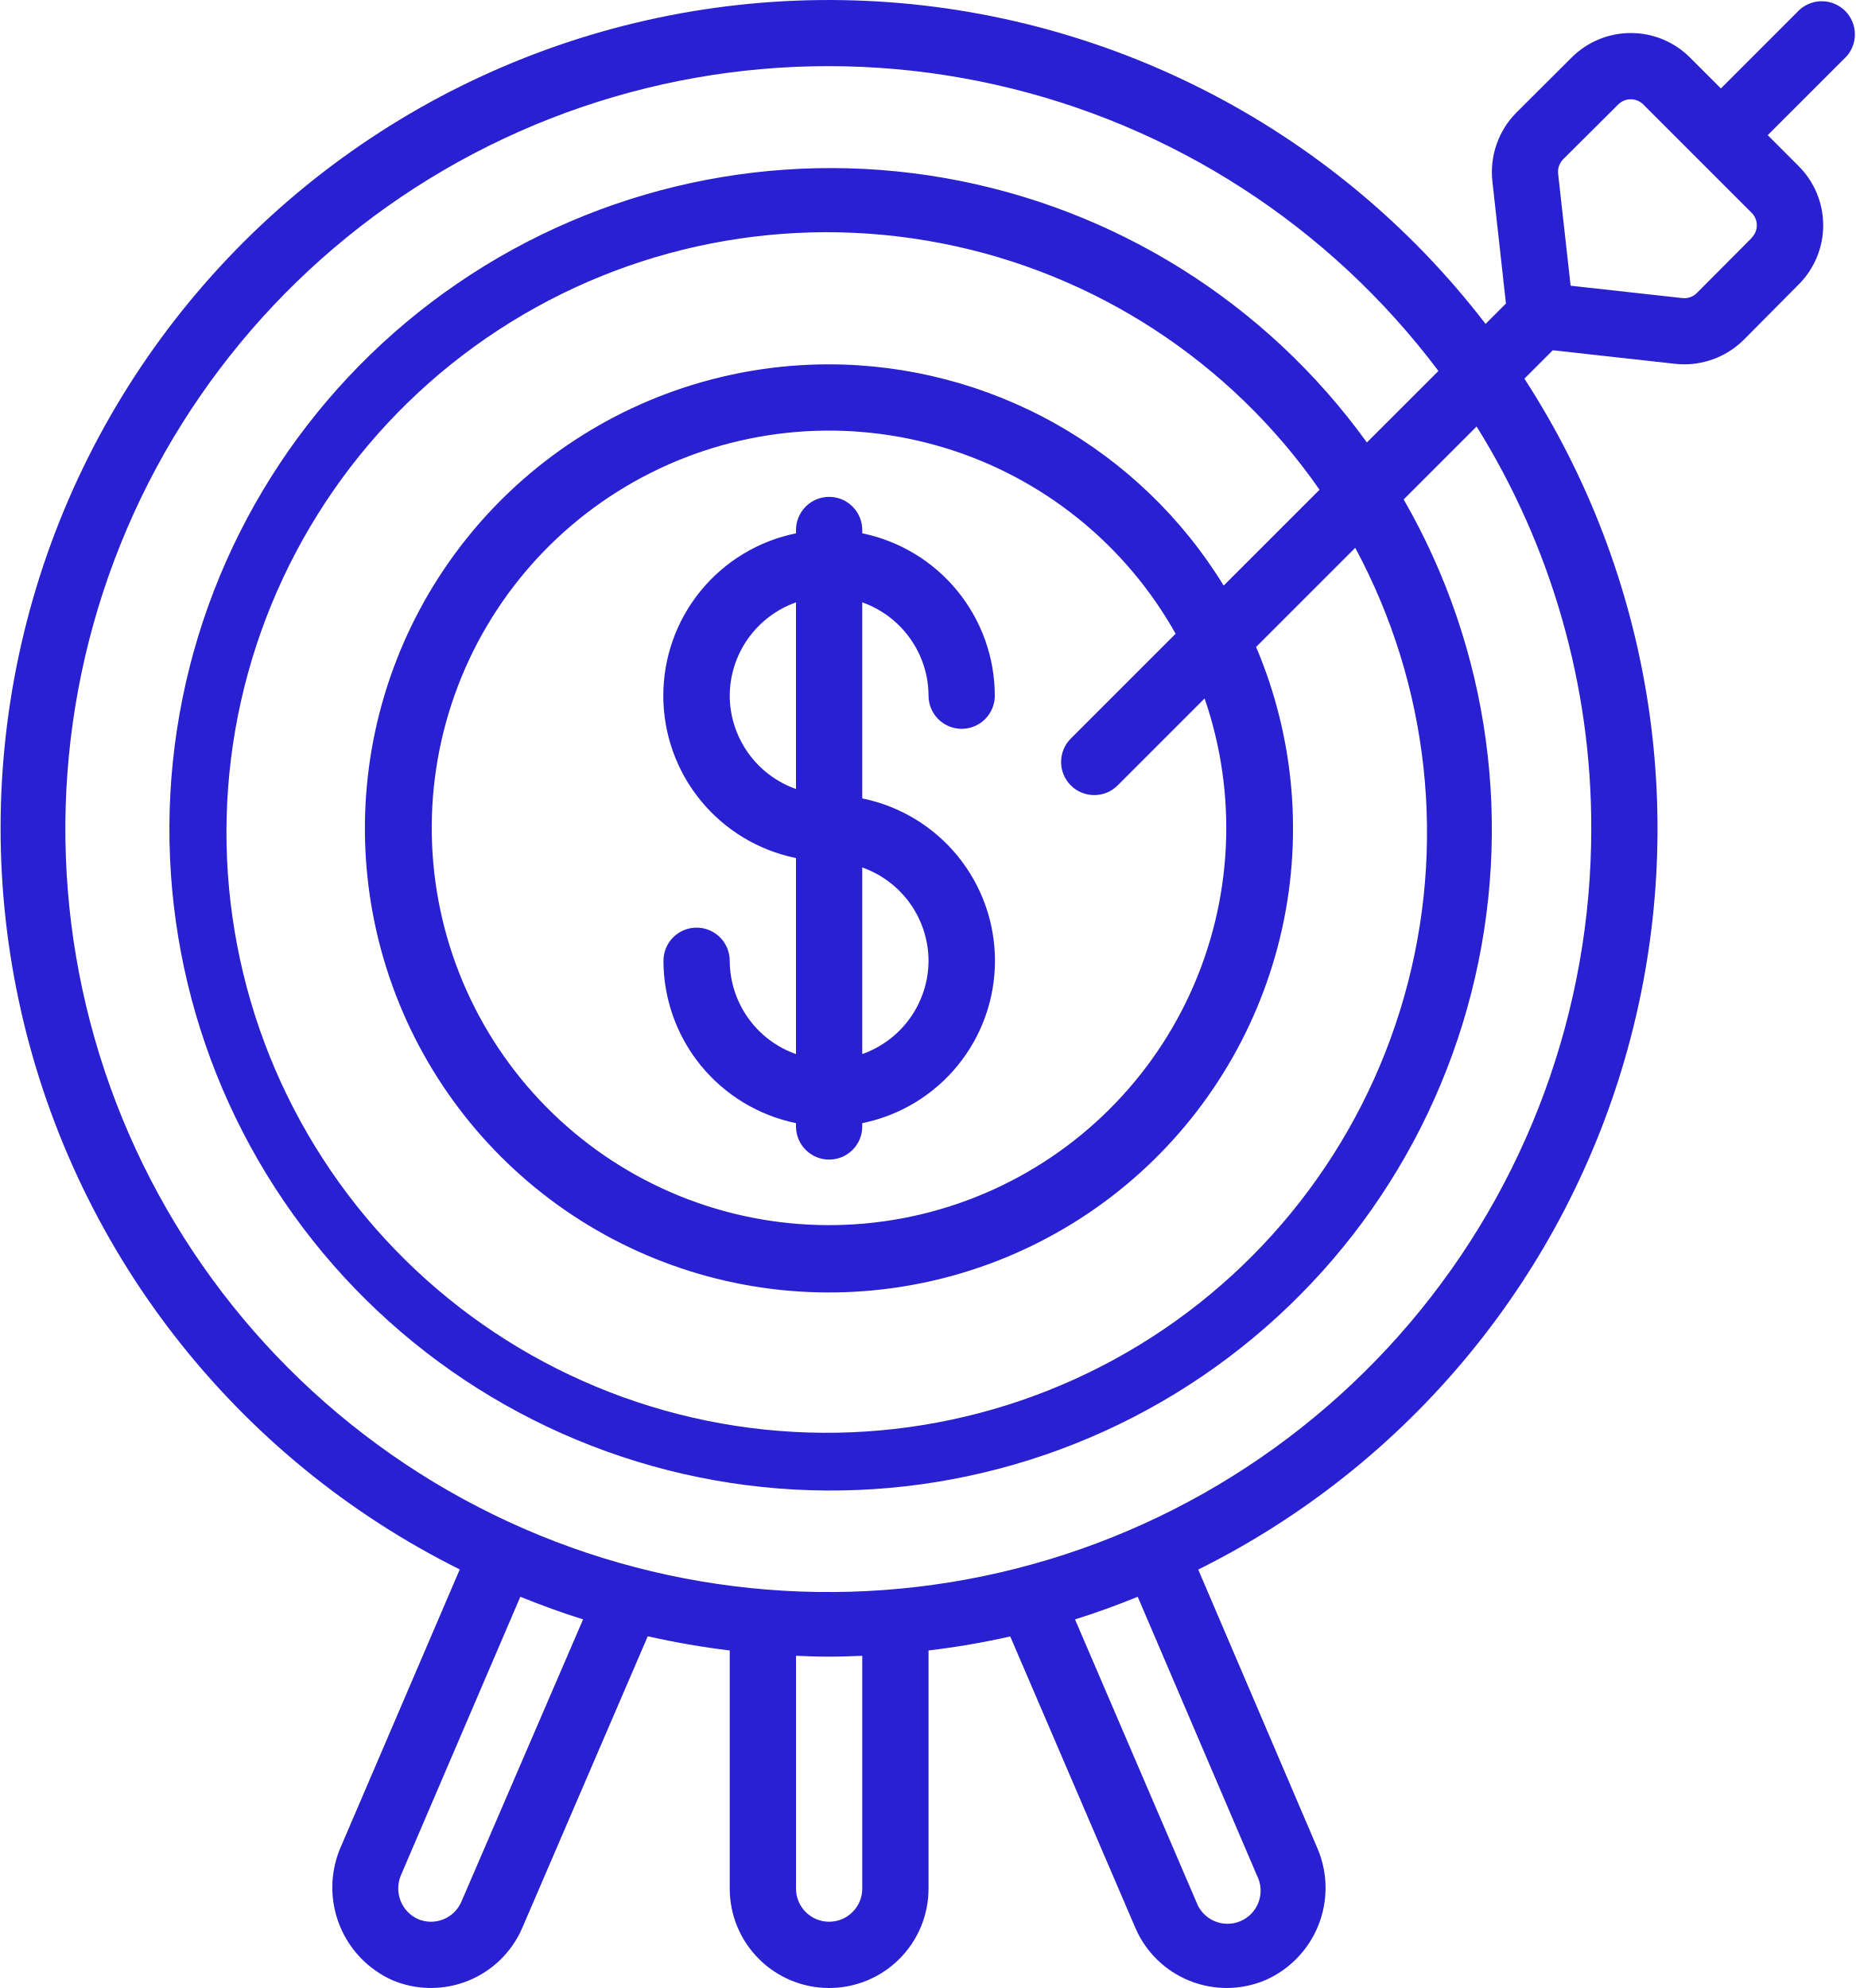
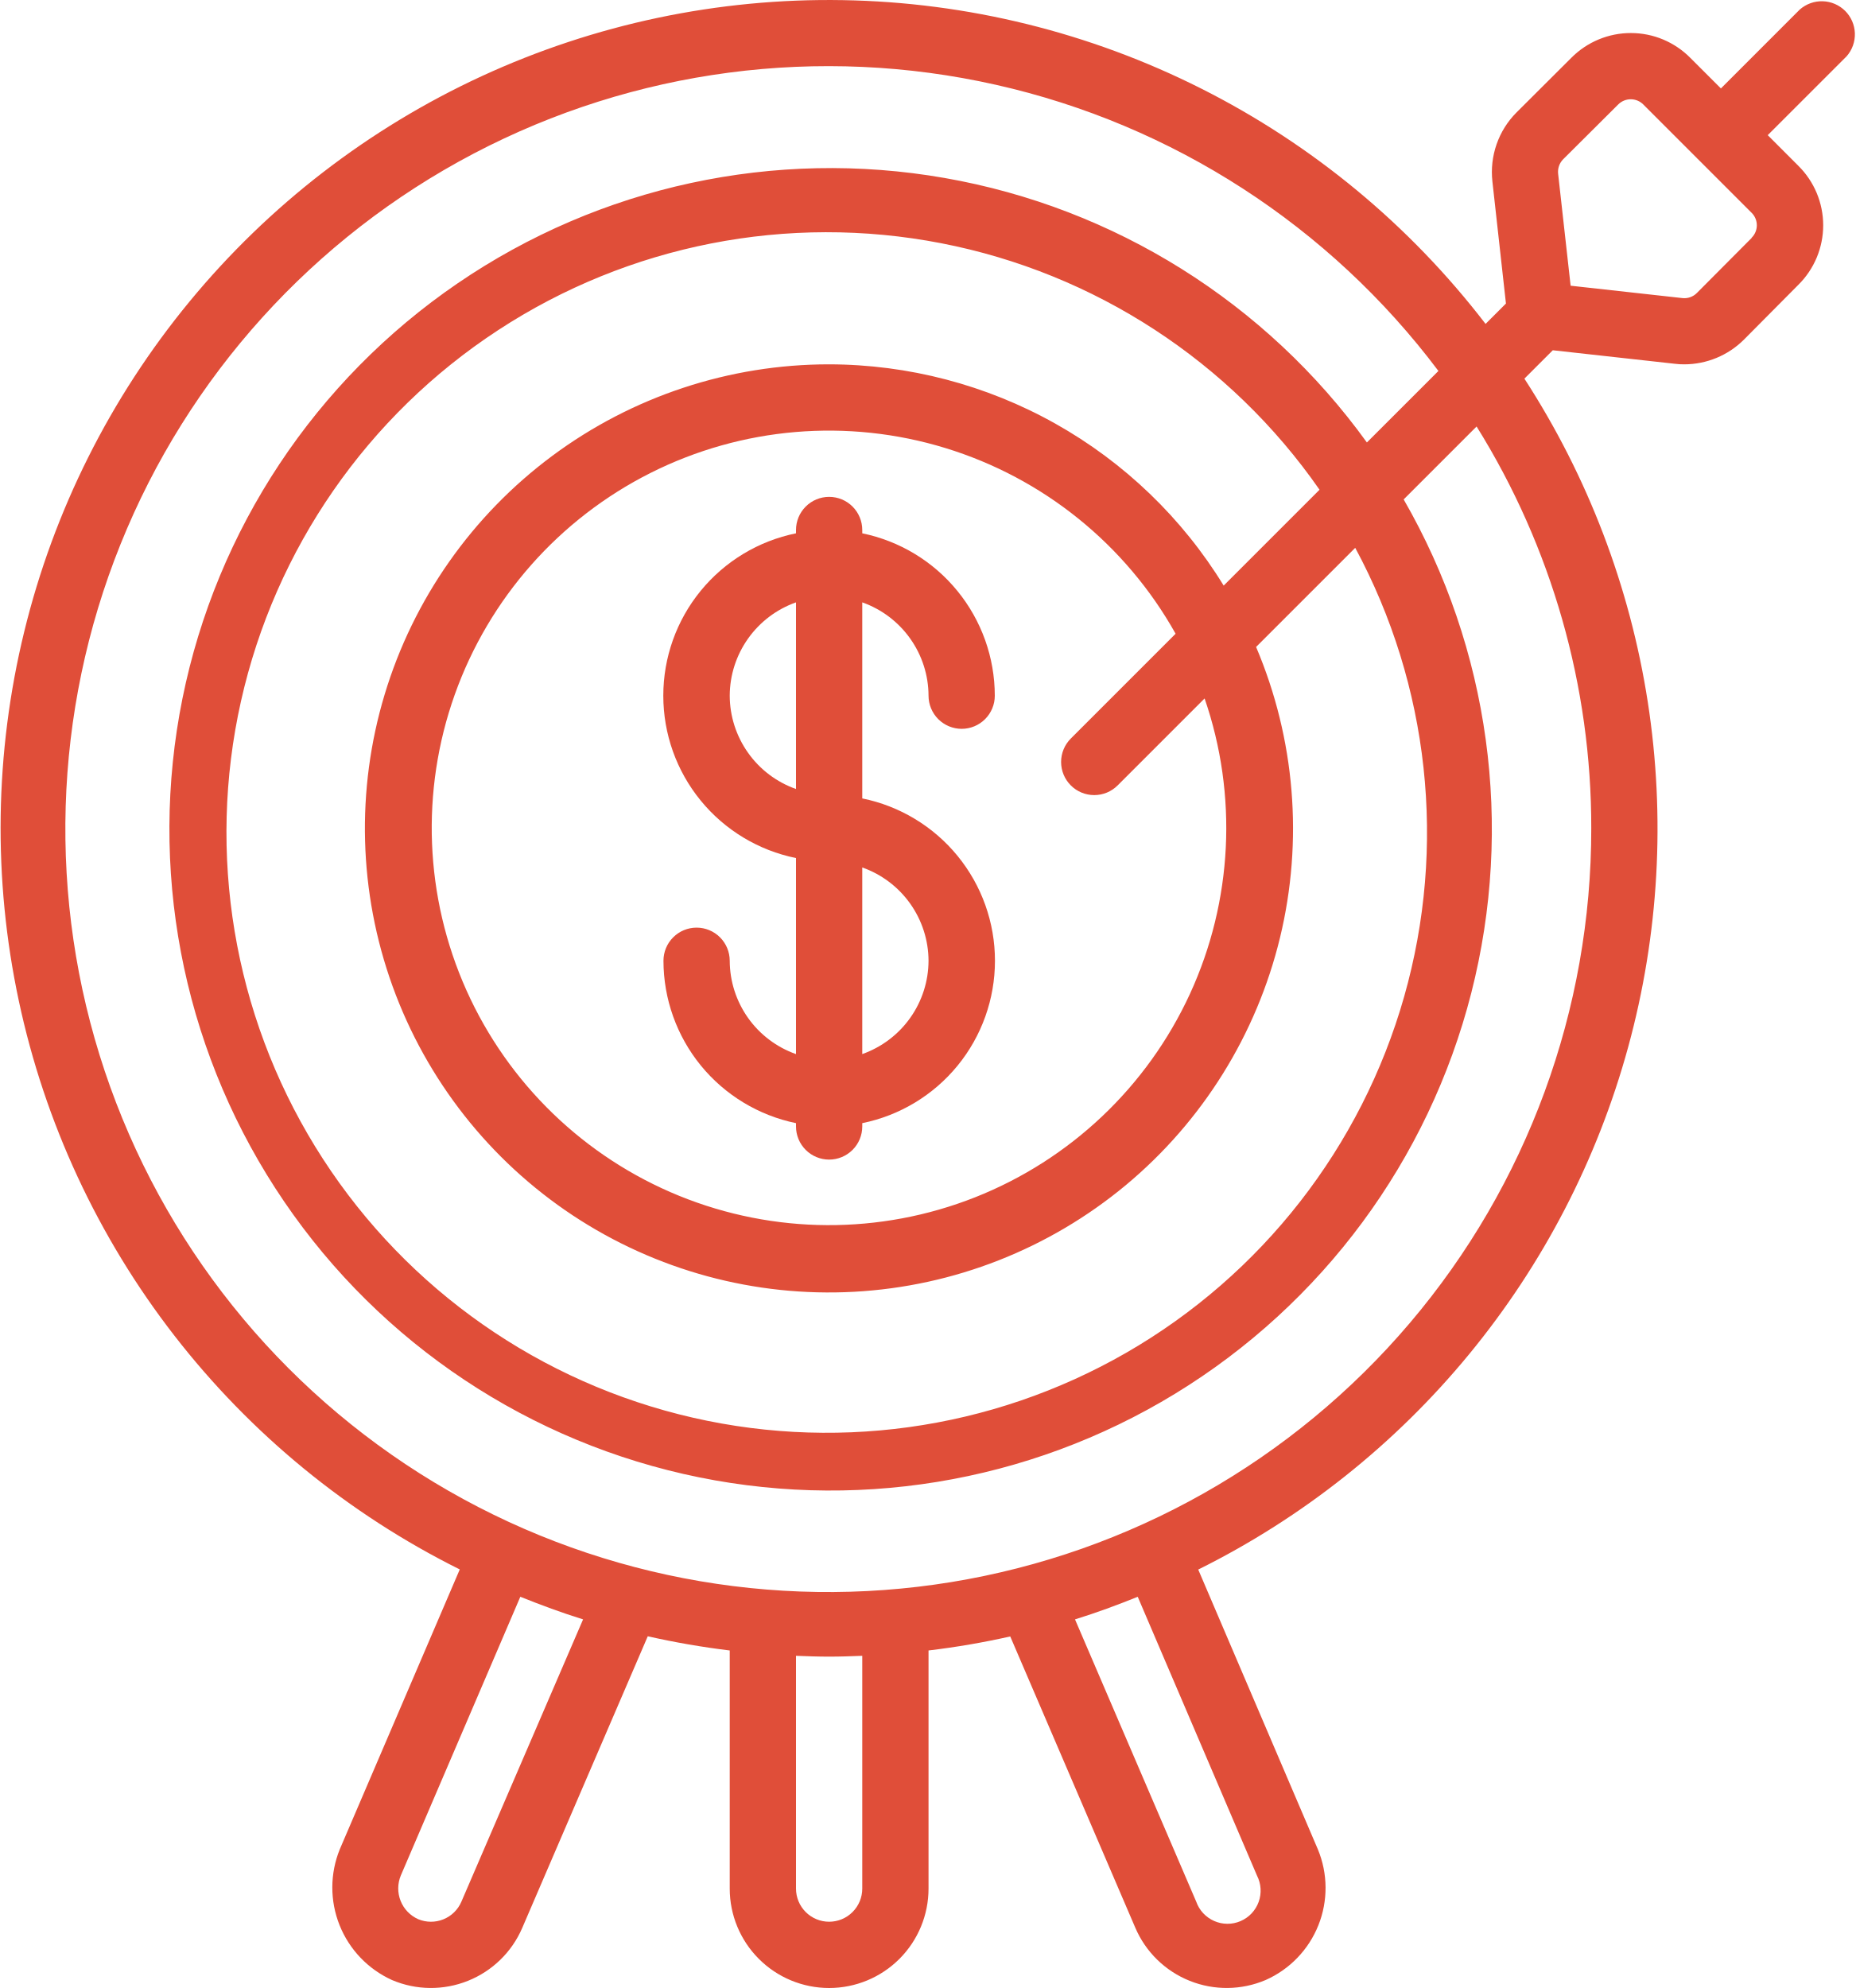
<svg xmlns="http://www.w3.org/2000/svg" width="56" height="60" viewBox="0 0 56 60" fill="none">
-   <path d="M28.024 20.997C28.024 21.262 28.13 21.516 28.317 21.704C28.505 21.891 28.759 21.997 29.024 21.997C29.29 21.997 29.544 21.891 29.731 21.704C29.919 21.516 30.024 21.262 30.024 20.997C30.023 19.844 29.624 18.728 28.895 17.835C28.167 16.942 27.153 16.328 26.024 16.096V15.996C26.024 15.731 25.919 15.477 25.731 15.289C25.544 15.101 25.289 14.996 25.024 14.996C24.759 14.996 24.504 15.101 24.317 15.289C24.129 15.477 24.024 15.731 24.024 15.996V16.096C22.893 16.326 21.877 16.939 21.147 17.832C20.417 18.725 20.019 19.843 20.019 20.997C20.019 22.15 20.417 23.268 21.147 24.161C21.877 25.054 22.893 25.667 24.024 25.897V31.814C23.441 31.608 22.936 31.227 22.578 30.723C22.22 30.218 22.026 29.616 22.024 28.997C22.024 28.732 21.918 28.477 21.731 28.29C21.543 28.102 21.289 27.997 21.024 27.997C20.758 27.997 20.504 28.102 20.317 28.29C20.129 28.477 20.024 28.732 20.024 28.997C20.025 30.149 20.424 31.266 21.152 32.159C21.881 33.051 22.895 33.665 24.024 33.898V33.998C24.024 34.263 24.129 34.517 24.317 34.705C24.504 34.892 24.759 34.998 25.024 34.998C25.289 34.998 25.544 34.892 25.731 34.705C25.919 34.517 26.024 34.263 26.024 33.998V33.898C27.154 33.668 28.171 33.055 28.901 32.162C29.631 31.269 30.029 30.151 30.029 28.997C30.029 27.844 29.631 26.726 28.901 25.833C28.171 24.94 27.154 24.326 26.024 24.097V18.18C26.607 18.386 27.112 18.768 27.47 19.272C27.828 19.776 28.022 20.378 28.024 20.997ZM22.024 20.997C22.026 20.378 22.22 19.776 22.578 19.272C22.936 18.768 23.441 18.386 24.024 18.18V23.813C23.441 23.607 22.936 23.226 22.578 22.721C22.22 22.217 22.026 21.615 22.024 20.997ZM28.024 28.997C28.022 29.616 27.828 30.218 27.47 30.722C27.112 31.226 26.607 31.607 26.024 31.813V26.181C26.607 26.387 27.112 26.768 27.47 27.272C27.828 27.776 28.022 28.379 28.024 28.997Z" fill="#2920D2" />
-   <path d="M54.319 0.288L51.939 2.669L51.019 1.75C50.785 1.512 50.505 1.323 50.197 1.193C49.889 1.064 49.558 0.997 49.224 0.997C48.89 0.996 48.559 1.062 48.25 1.19C47.942 1.318 47.661 1.506 47.426 1.743L45.768 3.396C45.499 3.666 45.294 3.993 45.169 4.353C45.043 4.713 45 5.097 45.042 5.476L45.451 9.161L44.836 9.776C42.546 6.793 39.613 4.365 36.254 2.673C32.896 0.981 29.199 0.068 25.439 0.004C21.679 -0.061 17.953 0.724 14.538 2.299C11.124 3.875 8.109 6.201 5.718 9.104C3.327 12.007 1.622 15.411 0.731 19.065C-0.161 22.718 -0.217 26.526 0.567 30.203C1.351 33.881 2.955 37.335 5.26 40.307C7.564 43.278 10.509 45.692 13.876 47.367L10.256 55.811C9.957 56.545 9.954 57.367 10.248 58.103C10.542 58.84 11.11 59.433 11.832 59.76C12.562 60.071 13.386 60.079 14.122 59.784C14.859 59.489 15.449 58.915 15.762 58.186L19.55 49.385C20.367 49.569 21.192 49.712 22.024 49.813V57C22.024 57.795 22.34 58.559 22.903 59.121C23.465 59.684 24.228 60 25.024 60C25.82 60 26.583 59.684 27.146 59.121C27.708 58.559 28.024 57.795 28.024 57V49.813C28.86 49.713 29.681 49.572 30.49 49.39L34.265 58.182C34.578 58.913 35.169 59.489 35.907 59.784C36.645 60.08 37.47 60.07 38.201 59.758C38.926 59.436 39.496 58.843 39.79 58.107C40.084 57.37 40.079 56.548 39.775 55.816L36.164 47.371C39.316 45.806 42.101 43.592 44.337 40.875C46.573 38.158 48.21 34.999 49.139 31.605C50.069 28.211 50.27 24.659 49.731 21.182C49.191 17.705 47.922 14.381 46.008 11.428L46.865 10.571L50.546 10.979C50.641 10.991 50.736 10.997 50.832 10.996C51.507 10.995 52.154 10.728 52.632 10.252L54.276 8.596C54.514 8.361 54.702 8.081 54.831 7.773C54.959 7.465 55.026 7.134 55.026 6.8C55.026 6.466 54.959 6.135 54.831 5.827C54.702 5.519 54.514 5.239 54.276 5.004L53.352 4.079L55.733 1.699C55.901 1.508 55.99 1.26 55.982 1.005C55.974 0.751 55.869 0.509 55.689 0.329C55.508 0.15 55.267 0.045 55.012 0.038C54.758 0.03 54.51 0.12 54.319 0.288ZM13.923 57.4C13.819 57.64 13.624 57.83 13.38 57.928C13.137 58.026 12.865 58.024 12.623 57.924C12.381 57.816 12.19 57.619 12.092 57.373C11.993 57.126 11.995 56.852 12.096 56.607L15.704 48.192C16.325 48.442 16.953 48.674 17.598 48.875L13.923 57.4ZM26.024 57C26.024 57.265 25.919 57.519 25.731 57.707C25.544 57.895 25.289 58 25.024 58C24.759 58 24.505 57.895 24.317 57.707C24.129 57.519 24.024 57.265 24.024 57V49.974C24.356 49.987 24.689 49.999 25.024 49.999C25.359 49.999 25.692 49.987 26.024 49.974V57ZM37.938 56.609C38 56.731 38.037 56.864 38.045 57.001C38.053 57.137 38.034 57.274 37.987 57.403C37.941 57.531 37.868 57.649 37.774 57.749C37.68 57.848 37.567 57.927 37.441 57.981C37.315 58.035 37.18 58.063 37.043 58.062C36.906 58.062 36.771 58.033 36.646 57.978C36.52 57.923 36.408 57.843 36.314 57.743C36.221 57.643 36.15 57.525 36.104 57.396L32.445 48.875C33.089 48.675 33.718 48.443 34.338 48.193L37.938 56.609ZM48.026 24.997C48.032 30.466 46.092 35.758 42.553 39.926C39.014 44.095 34.107 46.868 28.71 47.749C23.313 48.63 17.779 47.562 13.098 44.736C8.416 41.909 4.894 37.509 3.16 32.323C1.427 27.137 1.595 21.503 3.636 16.43C5.676 11.357 9.456 7.175 14.298 4.634C19.14 2.093 24.728 1.357 30.062 2.56C35.397 3.762 40.129 6.824 43.413 11.196L41.254 13.354C38.21 9.134 33.637 6.269 28.511 5.372C23.384 4.474 18.11 5.615 13.813 8.55C9.516 11.486 6.535 15.984 5.506 21.085C4.478 26.187 5.483 31.488 8.307 35.859C11.131 40.231 15.551 43.326 20.625 44.485C25.698 45.644 31.024 44.775 35.466 42.064C39.908 39.352 43.116 35.013 44.404 29.971C45.693 24.929 44.961 19.583 42.364 15.073L44.565 12.872C46.832 16.51 48.032 20.711 48.026 24.997ZM32.318 23.704C32.505 23.892 32.76 23.997 33.025 23.997C33.29 23.997 33.544 23.892 33.732 23.704L36.356 21.08C37.362 23.999 37.203 27.193 35.913 29.998C34.622 32.802 32.3 35.001 29.429 36.136C26.558 37.271 23.36 37.255 20.5 36.092C17.641 34.928 15.341 32.706 14.078 29.889C12.816 27.071 12.689 23.875 13.724 20.967C14.759 18.058 16.876 15.661 19.634 14.274C22.392 12.887 25.579 12.618 28.531 13.522C31.483 14.426 33.972 16.433 35.481 19.127L32.318 22.29C32.13 22.478 32.025 22.732 32.025 22.997C32.025 23.262 32.13 23.517 32.318 23.704ZM25.024 10.996C22.014 10.995 19.083 11.964 16.667 13.759C14.25 15.555 12.476 18.081 11.608 20.963C10.74 23.846 10.824 26.931 11.847 29.762C12.87 32.594 14.778 35.02 17.288 36.682C19.799 38.343 22.777 39.152 25.783 38.987C28.789 38.823 31.662 37.695 33.977 35.77C36.291 33.844 37.923 31.225 38.632 28.299C39.34 25.373 39.087 22.297 37.91 19.526L40.902 16.534C43.139 20.686 43.668 25.546 42.378 30.082C41.088 34.618 38.08 38.472 33.994 40.826C29.907 43.179 25.064 43.847 20.493 42.686C15.922 41.525 11.984 38.628 9.515 34.61C7.047 30.592 6.242 25.769 7.272 21.167C8.303 16.565 11.087 12.546 15.033 9.965C18.98 7.383 23.777 6.442 28.407 7.341C33.036 8.24 37.132 10.909 39.825 14.781L36.932 17.674C35.683 15.636 33.932 13.953 31.848 12.784C29.763 11.615 27.414 11 25.024 10.996ZM52.868 7.181L52.861 7.187L51.216 8.84C51.159 8.899 51.089 8.943 51.012 8.97C50.935 8.997 50.852 9.006 50.771 8.996L47.403 8.623L47.026 5.246C47.017 5.166 47.026 5.086 47.052 5.01C47.078 4.934 47.121 4.865 47.177 4.808L48.838 3.154C48.888 3.104 48.947 3.064 49.012 3.037C49.077 3.01 49.147 2.996 49.218 2.996C49.288 2.996 49.358 3.01 49.423 3.037C49.488 3.064 49.547 3.104 49.597 3.154L51.216 4.773C51.221 4.773 51.222 4.784 51.226 4.788C51.23 4.792 51.236 4.788 51.241 4.798L52.865 6.422C52.915 6.471 52.955 6.53 52.982 6.595C53.009 6.659 53.023 6.729 53.023 6.799C53.023 6.869 53.009 6.939 52.982 7.003C52.955 7.068 52.915 7.127 52.865 7.176L52.868 7.181Z" fill="#2920D2" />
+   <path d="M28.024 20.997C28.024 21.262 28.13 21.516 28.317 21.704C28.505 21.891 28.759 21.997 29.024 21.997C29.29 21.997 29.544 21.891 29.731 21.704C29.919 21.516 30.024 21.262 30.024 20.997C30.023 19.844 29.624 18.728 28.895 17.835C28.167 16.942 27.153 16.328 26.024 16.096V15.996C26.024 15.731 25.919 15.477 25.731 15.289C25.544 15.101 25.289 14.996 25.024 14.996C24.759 14.996 24.504 15.101 24.317 15.289C24.129 15.477 24.024 15.731 24.024 15.996V16.096C22.893 16.326 21.877 16.939 21.147 17.832C20.417 18.725 20.019 19.843 20.019 20.997C20.019 22.15 20.417 23.268 21.147 24.161C21.877 25.054 22.893 25.667 24.024 25.897V31.814C23.441 31.608 22.936 31.227 22.578 30.723C22.22 30.218 22.026 29.616 22.024 28.997C22.024 28.732 21.918 28.477 21.731 28.29C21.543 28.102 21.289 27.997 21.024 27.997C20.758 27.997 20.504 28.102 20.317 28.29C20.129 28.477 20.024 28.732 20.024 28.997C20.025 30.149 20.424 31.266 21.152 32.159C21.881 33.051 22.895 33.665 24.024 33.898V33.998C24.024 34.263 24.129 34.517 24.317 34.705C24.504 34.892 24.759 34.998 25.024 34.998C25.289 34.998 25.544 34.892 25.731 34.705C25.919 34.517 26.024 34.263 26.024 33.998V33.898C27.154 33.668 28.171 33.055 28.901 32.162C29.631 31.269 30.029 30.151 30.029 28.997C30.029 27.844 29.631 26.726 28.901 25.833C28.171 24.94 27.154 24.326 26.024 24.097V18.18C26.607 18.386 27.112 18.768 27.47 19.272C27.828 19.776 28.022 20.378 28.024 20.997ZM22.024 20.997C22.026 20.378 22.22 19.776 22.578 19.272C22.936 18.768 23.441 18.386 24.024 18.18V23.813C23.441 23.607 22.936 23.226 22.578 22.721C22.22 22.217 22.026 21.615 22.024 20.997ZM28.024 28.997C28.022 29.616 27.828 30.218 27.47 30.722C27.112 31.226 26.607 31.607 26.024 31.813V26.181C26.607 26.387 27.112 26.768 27.47 27.272C27.828 27.776 28.022 28.379 28.024 28.997Z" fill="#e04e39" />
+   <path d="M54.319 0.288L51.939 2.669L51.019 1.75C50.785 1.512 50.505 1.323 50.197 1.193C49.889 1.064 49.558 0.997 49.224 0.997C48.89 0.996 48.559 1.062 48.25 1.19C47.942 1.318 47.661 1.506 47.426 1.743L45.768 3.396C45.499 3.666 45.294 3.993 45.169 4.353C45.043 4.713 45 5.097 45.042 5.476L45.451 9.161L44.836 9.776C42.546 6.793 39.613 4.365 36.254 2.673C32.896 0.981 29.199 0.068 25.439 0.004C21.679 -0.061 17.953 0.724 14.538 2.299C11.124 3.875 8.109 6.201 5.718 9.104C3.327 12.007 1.622 15.411 0.731 19.065C-0.161 22.718 -0.217 26.526 0.567 30.203C1.351 33.881 2.955 37.335 5.26 40.307C7.564 43.278 10.509 45.692 13.876 47.367L10.256 55.811C9.957 56.545 9.954 57.367 10.248 58.103C10.542 58.84 11.11 59.433 11.832 59.76C12.562 60.071 13.386 60.079 14.122 59.784C14.859 59.489 15.449 58.915 15.762 58.186L19.55 49.385C20.367 49.569 21.192 49.712 22.024 49.813V57C22.024 57.795 22.34 58.559 22.903 59.121C23.465 59.684 24.228 60 25.024 60C25.82 60 26.583 59.684 27.146 59.121C27.708 58.559 28.024 57.795 28.024 57V49.813C28.86 49.713 29.681 49.572 30.49 49.39L34.265 58.182C34.578 58.913 35.169 59.489 35.907 59.784C36.645 60.08 37.47 60.07 38.201 59.758C38.926 59.436 39.496 58.843 39.79 58.107C40.084 57.37 40.079 56.548 39.775 55.816L36.164 47.371C39.316 45.806 42.101 43.592 44.337 40.875C46.573 38.158 48.21 34.999 49.139 31.605C50.069 28.211 50.27 24.659 49.731 21.182C49.191 17.705 47.922 14.381 46.008 11.428L46.865 10.571L50.546 10.979C50.641 10.991 50.736 10.997 50.832 10.996C51.507 10.995 52.154 10.728 52.632 10.252L54.276 8.596C54.514 8.361 54.702 8.081 54.831 7.773C54.959 7.465 55.026 7.134 55.026 6.8C55.026 6.466 54.959 6.135 54.831 5.827C54.702 5.519 54.514 5.239 54.276 5.004L53.352 4.079L55.733 1.699C55.901 1.508 55.99 1.26 55.982 1.005C55.974 0.751 55.869 0.509 55.689 0.329C55.508 0.15 55.267 0.045 55.012 0.038C54.758 0.03 54.51 0.12 54.319 0.288ZM13.923 57.4C13.819 57.64 13.624 57.83 13.38 57.928C13.137 58.026 12.865 58.024 12.623 57.924C12.381 57.816 12.19 57.619 12.092 57.373C11.993 57.126 11.995 56.852 12.096 56.607L15.704 48.192C16.325 48.442 16.953 48.674 17.598 48.875L13.923 57.4ZM26.024 57C26.024 57.265 25.919 57.519 25.731 57.707C25.544 57.895 25.289 58 25.024 58C24.759 58 24.505 57.895 24.317 57.707C24.129 57.519 24.024 57.265 24.024 57V49.974C24.356 49.987 24.689 49.999 25.024 49.999C25.359 49.999 25.692 49.987 26.024 49.974V57ZM37.938 56.609C38 56.731 38.037 56.864 38.045 57.001C38.053 57.137 38.034 57.274 37.987 57.403C37.941 57.531 37.868 57.649 37.774 57.749C37.68 57.848 37.567 57.927 37.441 57.981C37.315 58.035 37.18 58.063 37.043 58.062C36.906 58.062 36.771 58.033 36.646 57.978C36.52 57.923 36.408 57.843 36.314 57.743C36.221 57.643 36.15 57.525 36.104 57.396L32.445 48.875C33.089 48.675 33.718 48.443 34.338 48.193L37.938 56.609ZM48.026 24.997C48.032 30.466 46.092 35.758 42.553 39.926C39.014 44.095 34.107 46.868 28.71 47.749C23.313 48.63 17.779 47.562 13.098 44.736C8.416 41.909 4.894 37.509 3.16 32.323C1.427 27.137 1.595 21.503 3.636 16.43C5.676 11.357 9.456 7.175 14.298 4.634C19.14 2.093 24.728 1.357 30.062 2.56C35.397 3.762 40.129 6.824 43.413 11.196L41.254 13.354C38.21 9.134 33.637 6.269 28.511 5.372C23.384 4.474 18.11 5.615 13.813 8.55C9.516 11.486 6.535 15.984 5.506 21.085C4.478 26.187 5.483 31.488 8.307 35.859C11.131 40.231 15.551 43.326 20.625 44.485C25.698 45.644 31.024 44.775 35.466 42.064C39.908 39.352 43.116 35.013 44.404 29.971C45.693 24.929 44.961 19.583 42.364 15.073L44.565 12.872C46.832 16.51 48.032 20.711 48.026 24.997ZM32.318 23.704C32.505 23.892 32.76 23.997 33.025 23.997C33.29 23.997 33.544 23.892 33.732 23.704L36.356 21.08C37.362 23.999 37.203 27.193 35.913 29.998C34.622 32.802 32.3 35.001 29.429 36.136C26.558 37.271 23.36 37.255 20.5 36.092C17.641 34.928 15.341 32.706 14.078 29.889C12.816 27.071 12.689 23.875 13.724 20.967C14.759 18.058 16.876 15.661 19.634 14.274C22.392 12.887 25.579 12.618 28.531 13.522C31.483 14.426 33.972 16.433 35.481 19.127L32.318 22.29C32.13 22.478 32.025 22.732 32.025 22.997C32.025 23.262 32.13 23.517 32.318 23.704ZM25.024 10.996C22.014 10.995 19.083 11.964 16.667 13.759C14.25 15.555 12.476 18.081 11.608 20.963C10.74 23.846 10.824 26.931 11.847 29.762C12.87 32.594 14.778 35.02 17.288 36.682C19.799 38.343 22.777 39.152 25.783 38.987C28.789 38.823 31.662 37.695 33.977 35.77C36.291 33.844 37.923 31.225 38.632 28.299C39.34 25.373 39.087 22.297 37.91 19.526L40.902 16.534C43.139 20.686 43.668 25.546 42.378 30.082C41.088 34.618 38.08 38.472 33.994 40.826C29.907 43.179 25.064 43.847 20.493 42.686C15.922 41.525 11.984 38.628 9.515 34.61C7.047 30.592 6.242 25.769 7.272 21.167C8.303 16.565 11.087 12.546 15.033 9.965C18.98 7.383 23.777 6.442 28.407 7.341C33.036 8.24 37.132 10.909 39.825 14.781L36.932 17.674C35.683 15.636 33.932 13.953 31.848 12.784C29.763 11.615 27.414 11 25.024 10.996ZM52.868 7.181L52.861 7.187L51.216 8.84C51.159 8.899 51.089 8.943 51.012 8.97C50.935 8.997 50.852 9.006 50.771 8.996L47.403 8.623L47.026 5.246C47.017 5.166 47.026 5.086 47.052 5.01C47.078 4.934 47.121 4.865 47.177 4.808L48.838 3.154C48.888 3.104 48.947 3.064 49.012 3.037C49.077 3.01 49.147 2.996 49.218 2.996C49.288 2.996 49.358 3.01 49.423 3.037C49.488 3.064 49.547 3.104 49.597 3.154L51.216 4.773C51.221 4.773 51.222 4.784 51.226 4.788C51.23 4.792 51.236 4.788 51.241 4.798L52.865 6.422C52.915 6.471 52.955 6.53 52.982 6.595C53.009 6.659 53.023 6.729 53.023 6.799C53.023 6.869 53.009 6.939 52.982 7.003C52.955 7.068 52.915 7.127 52.865 7.176L52.868 7.181Z" fill="#e04e39" />
</svg>
